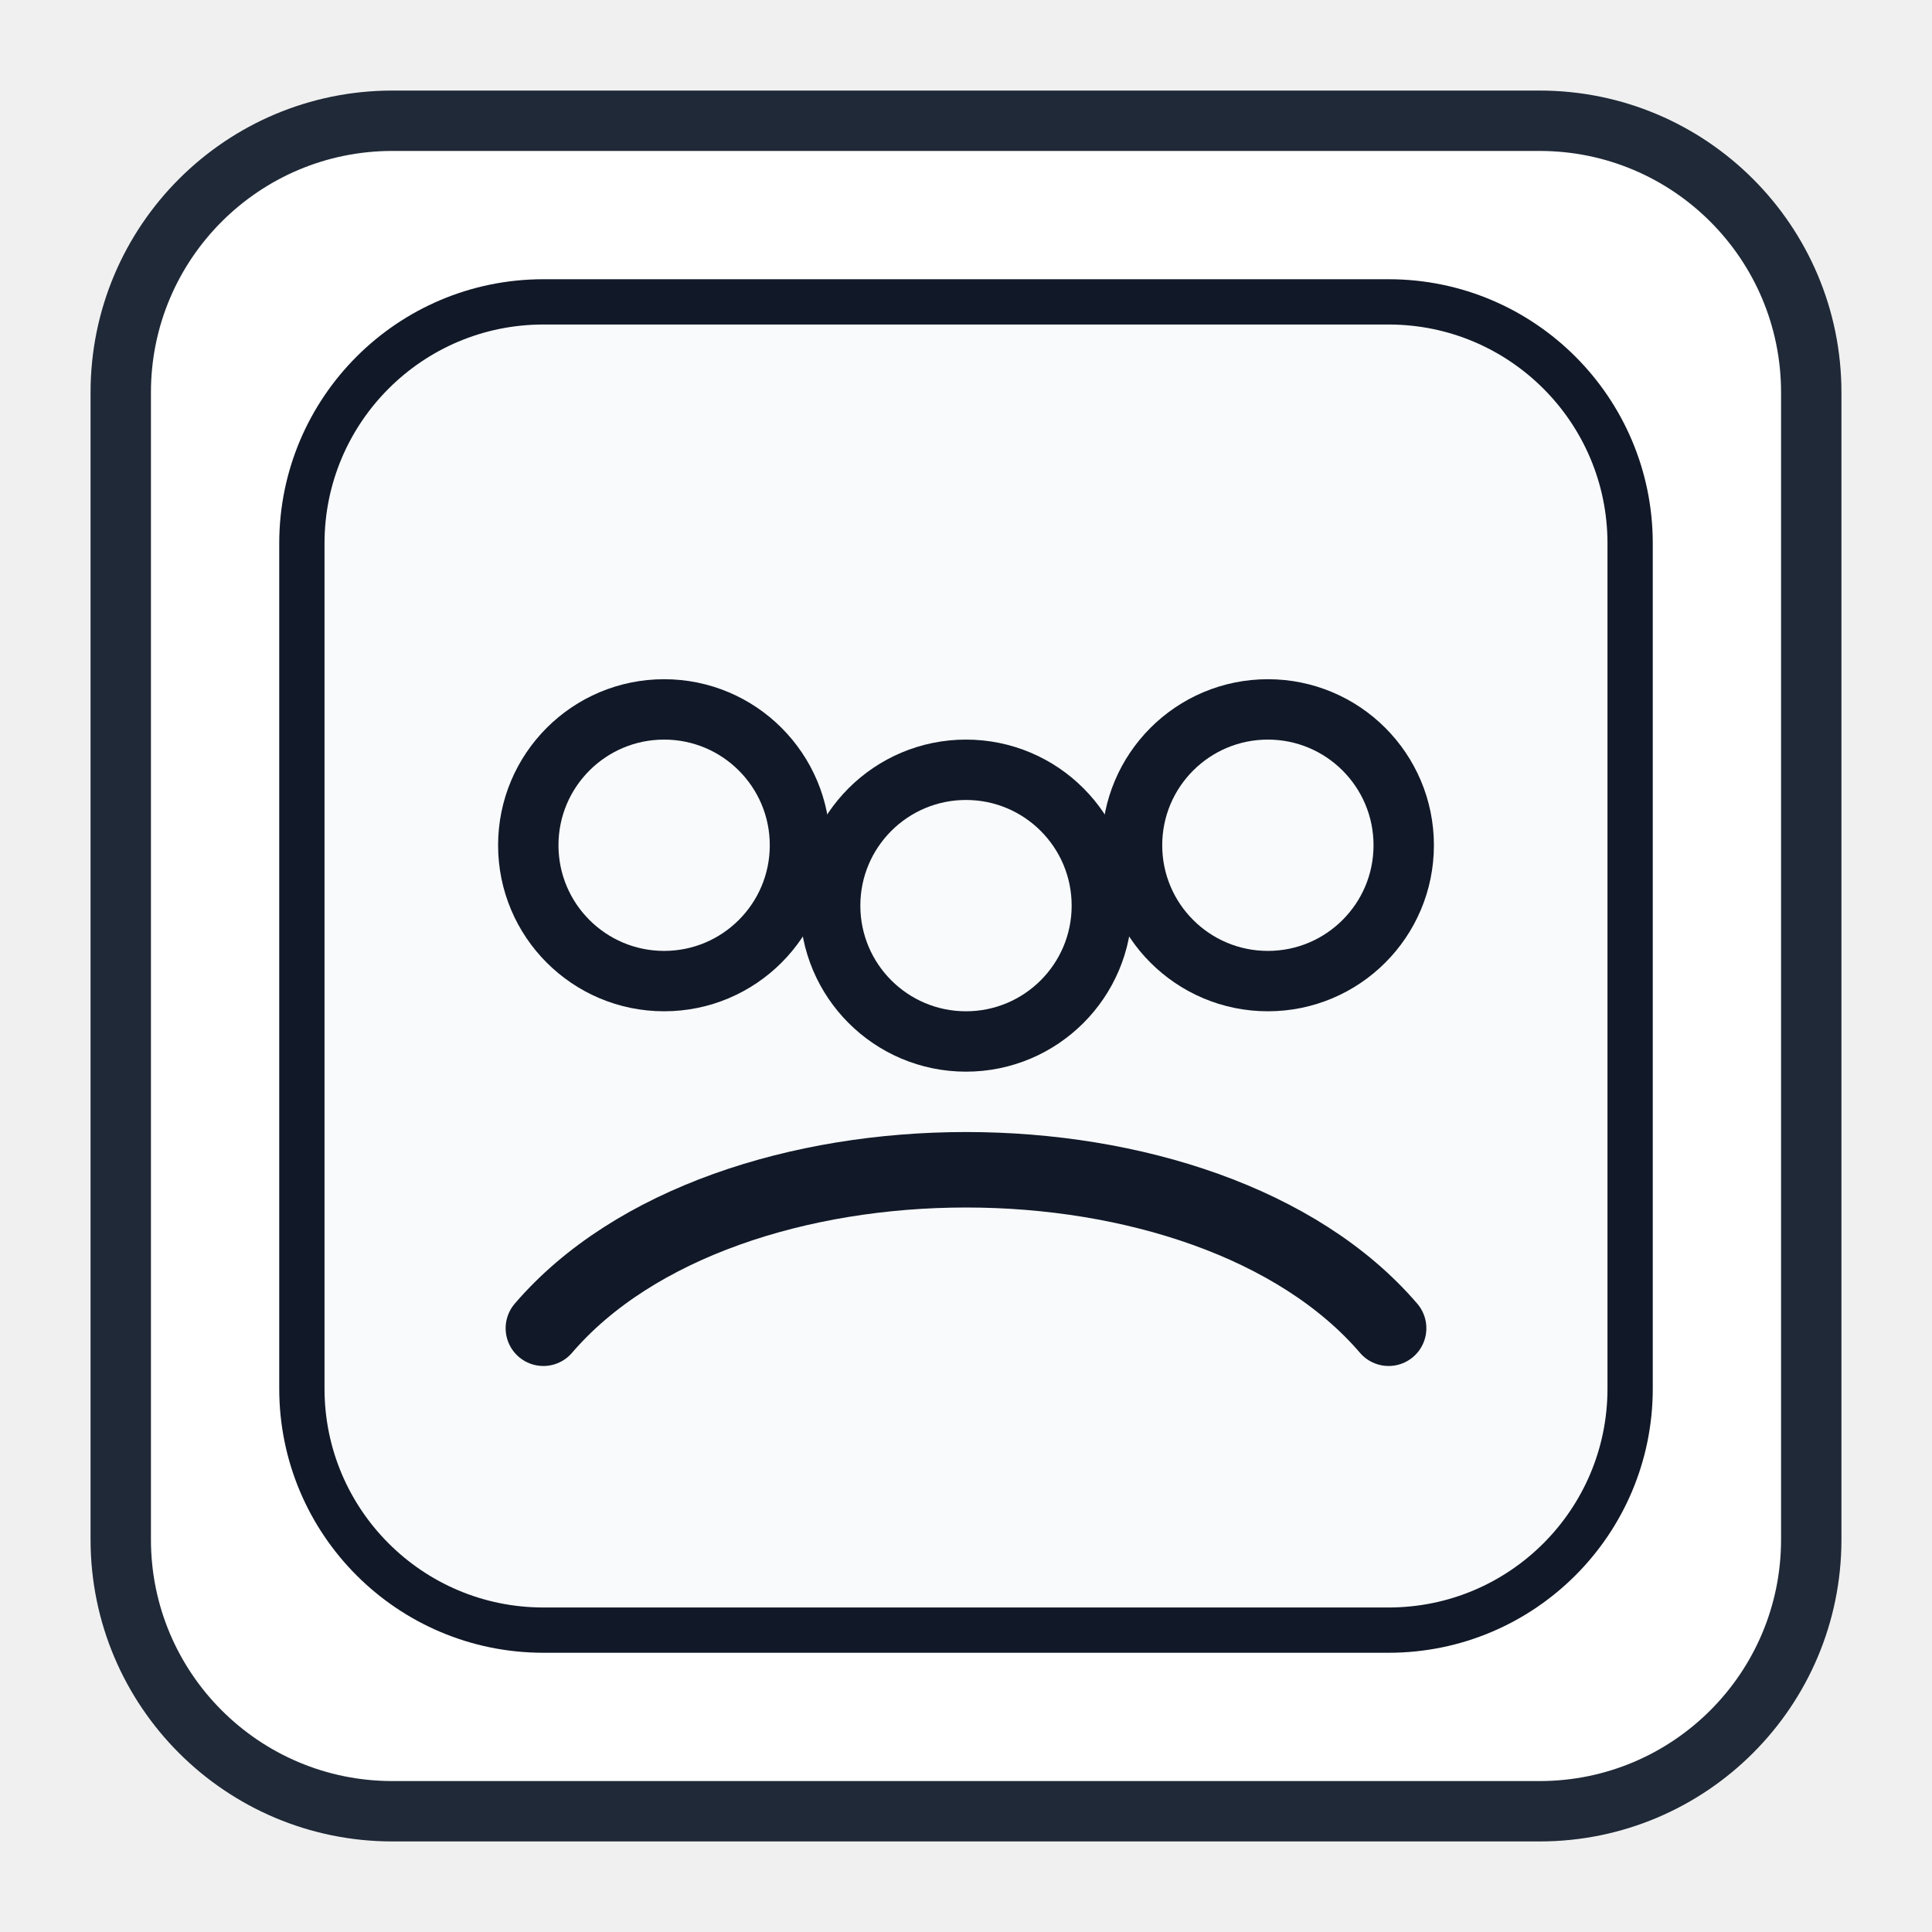
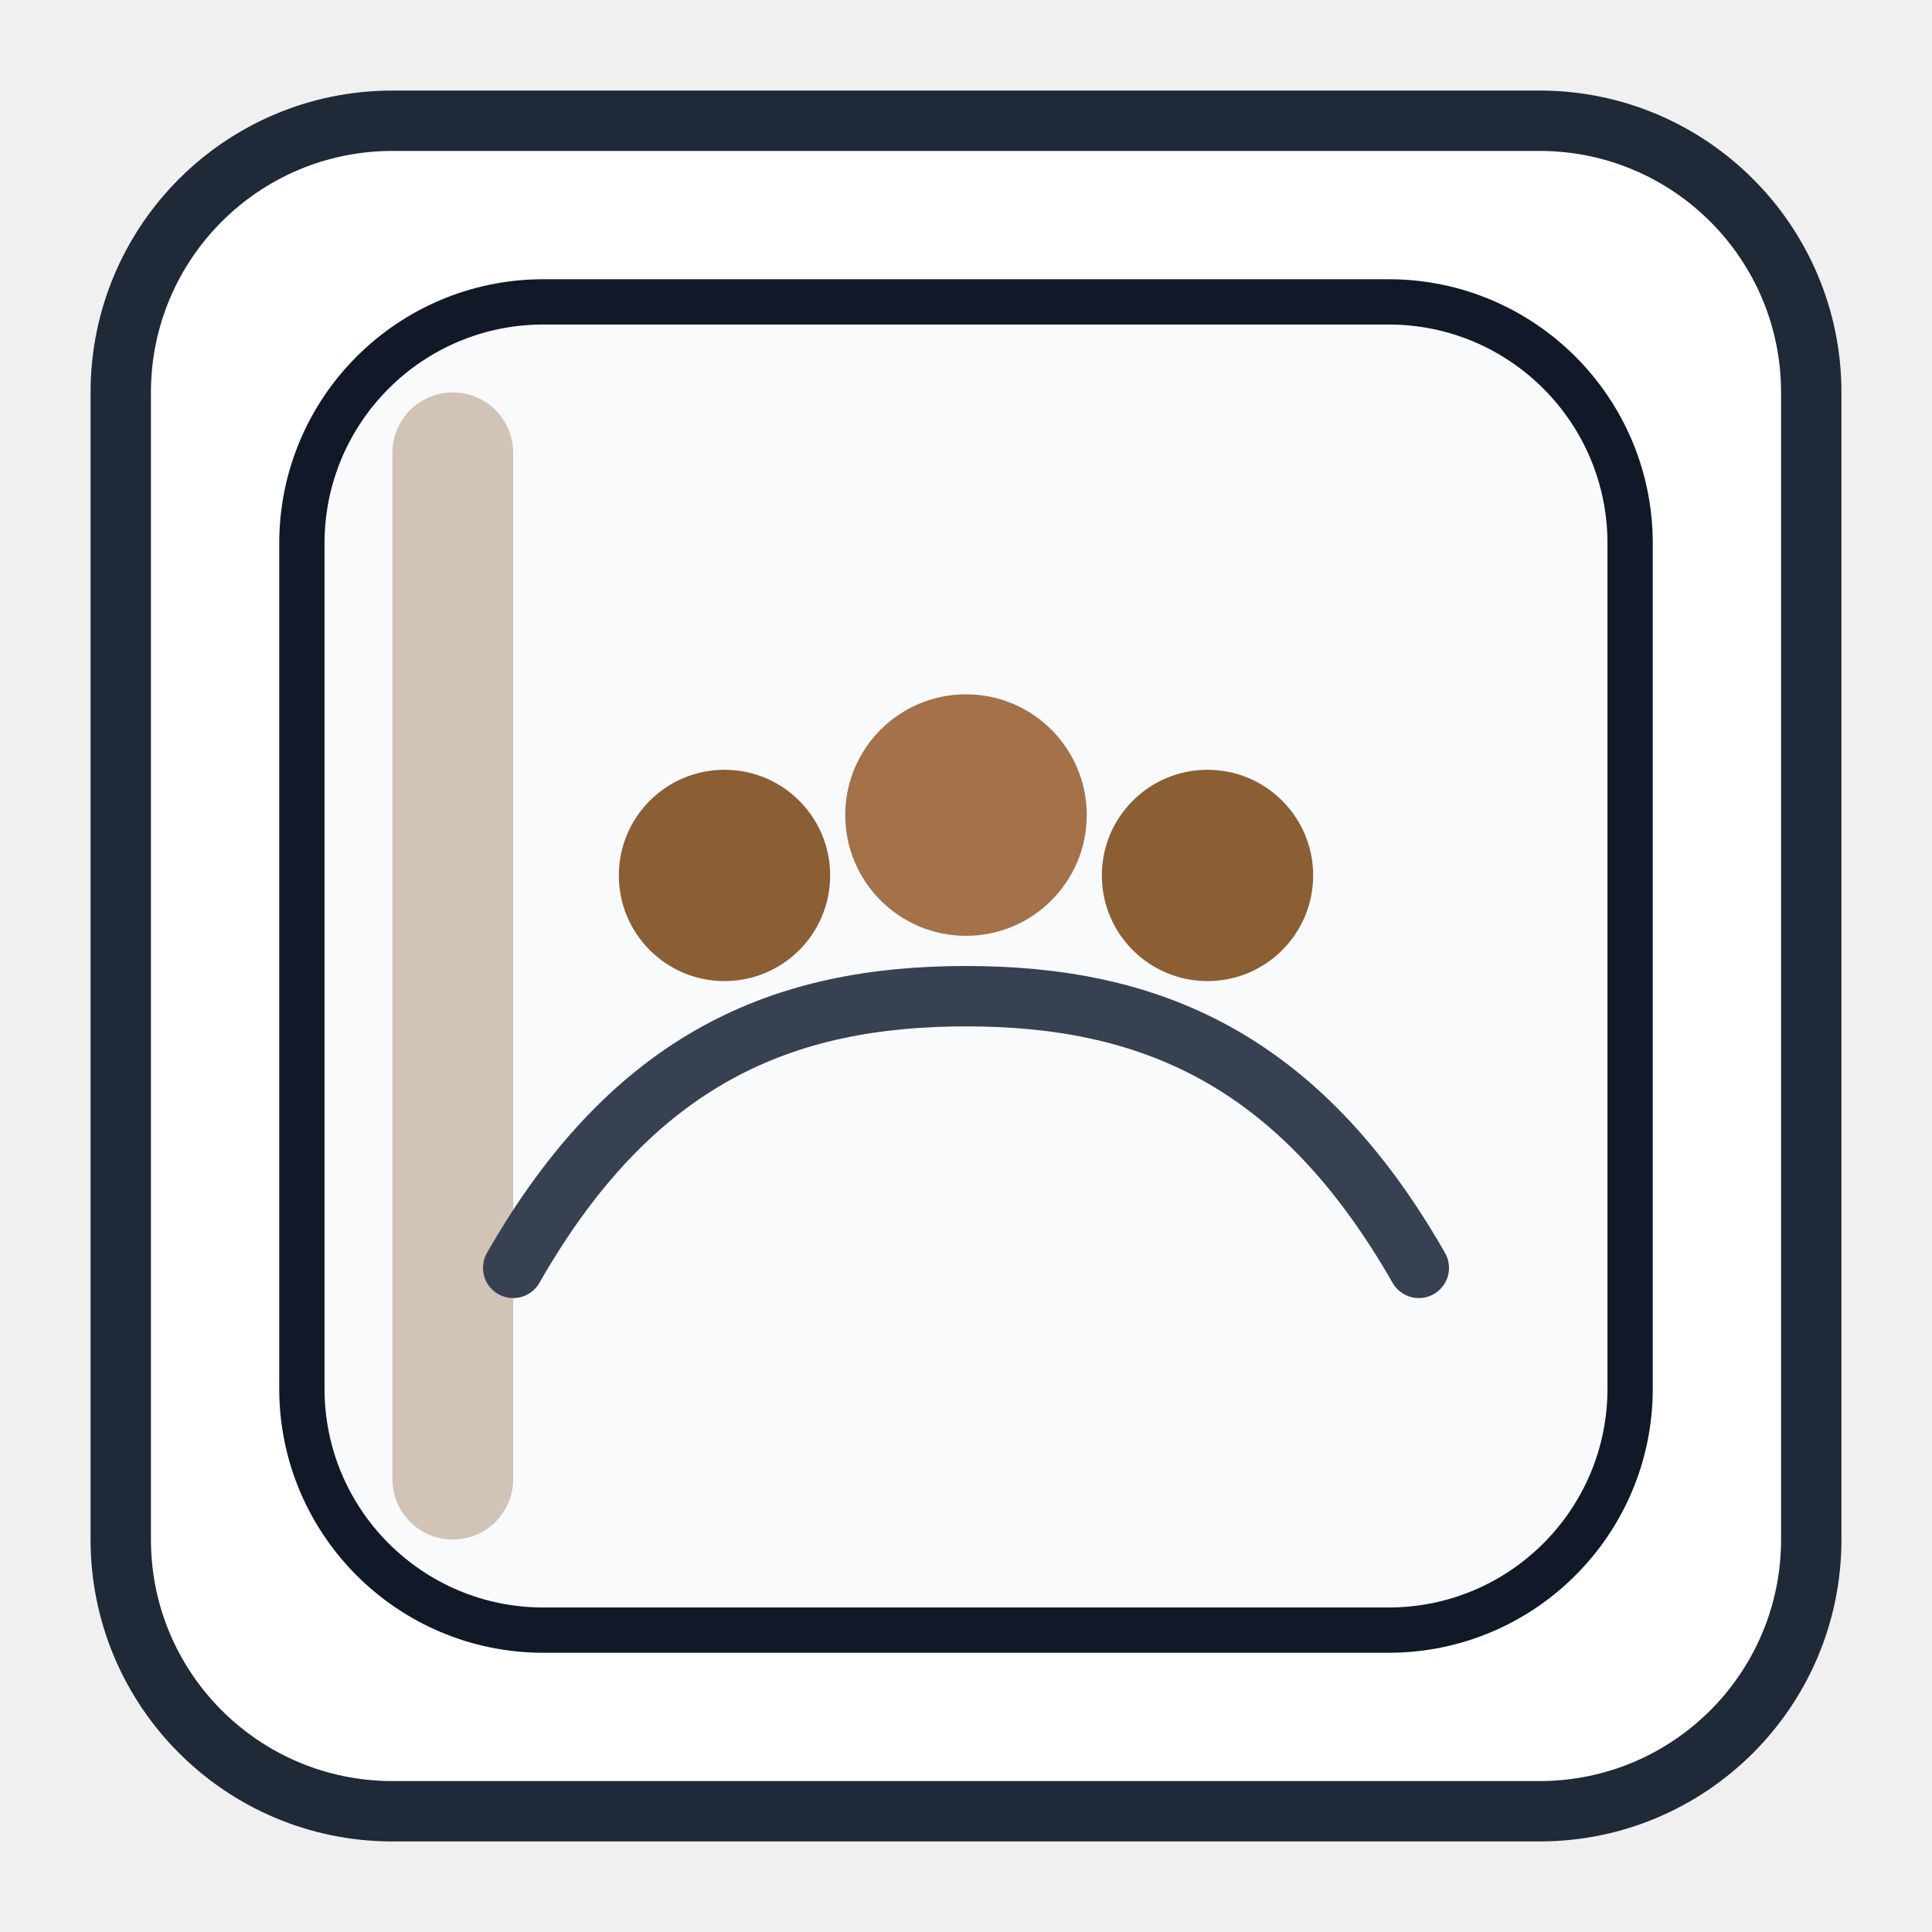
<svg xmlns="http://www.w3.org/2000/svg" width="128" height="128" viewBox="0 0 128 128">
  <rect x="8" y="8" width="112" height="112" rx="18" fill="#FFFFFF" stroke="#1F2937" stroke-width="4" />
  <rect x="20" y="20" width="88" height="88" rx="16" fill="#F8FAFC" stroke="#111827" stroke-width="3" />
-   <circle cx="44" cy="56" r="9" fill="none" stroke="#111827" stroke-width="4" />
-   <circle cx="64" cy="60" r="9" fill="none" stroke="#111827" stroke-width="4" />
-   <circle cx="84" cy="56" r="9" fill="none" stroke="#111827" stroke-width="4" />
-   <path d="M36 88 C48 74, 80 74, 92 88" fill="none" stroke="#111827" stroke-width="5" stroke-linecap="round" />
+   <rect x="26" y="26" width="8" height="76" rx="4" fill="#8B5E34" fill-opacity="0.35" />
+   <path d="M34 84 C42 70, 52 66, 64 66 C76 66, 86 70, 94 84" fill="none" stroke="#374151" stroke-width="4" stroke-linecap="round" />
+   <circle cx="48" cy="58" r="7" fill="#8B5E34" />
+   <circle cx="64" cy="54" r="8" fill="#A47148" />
+   <circle cx="80" cy="58" r="7" fill="#8B5E34" />
</svg>
